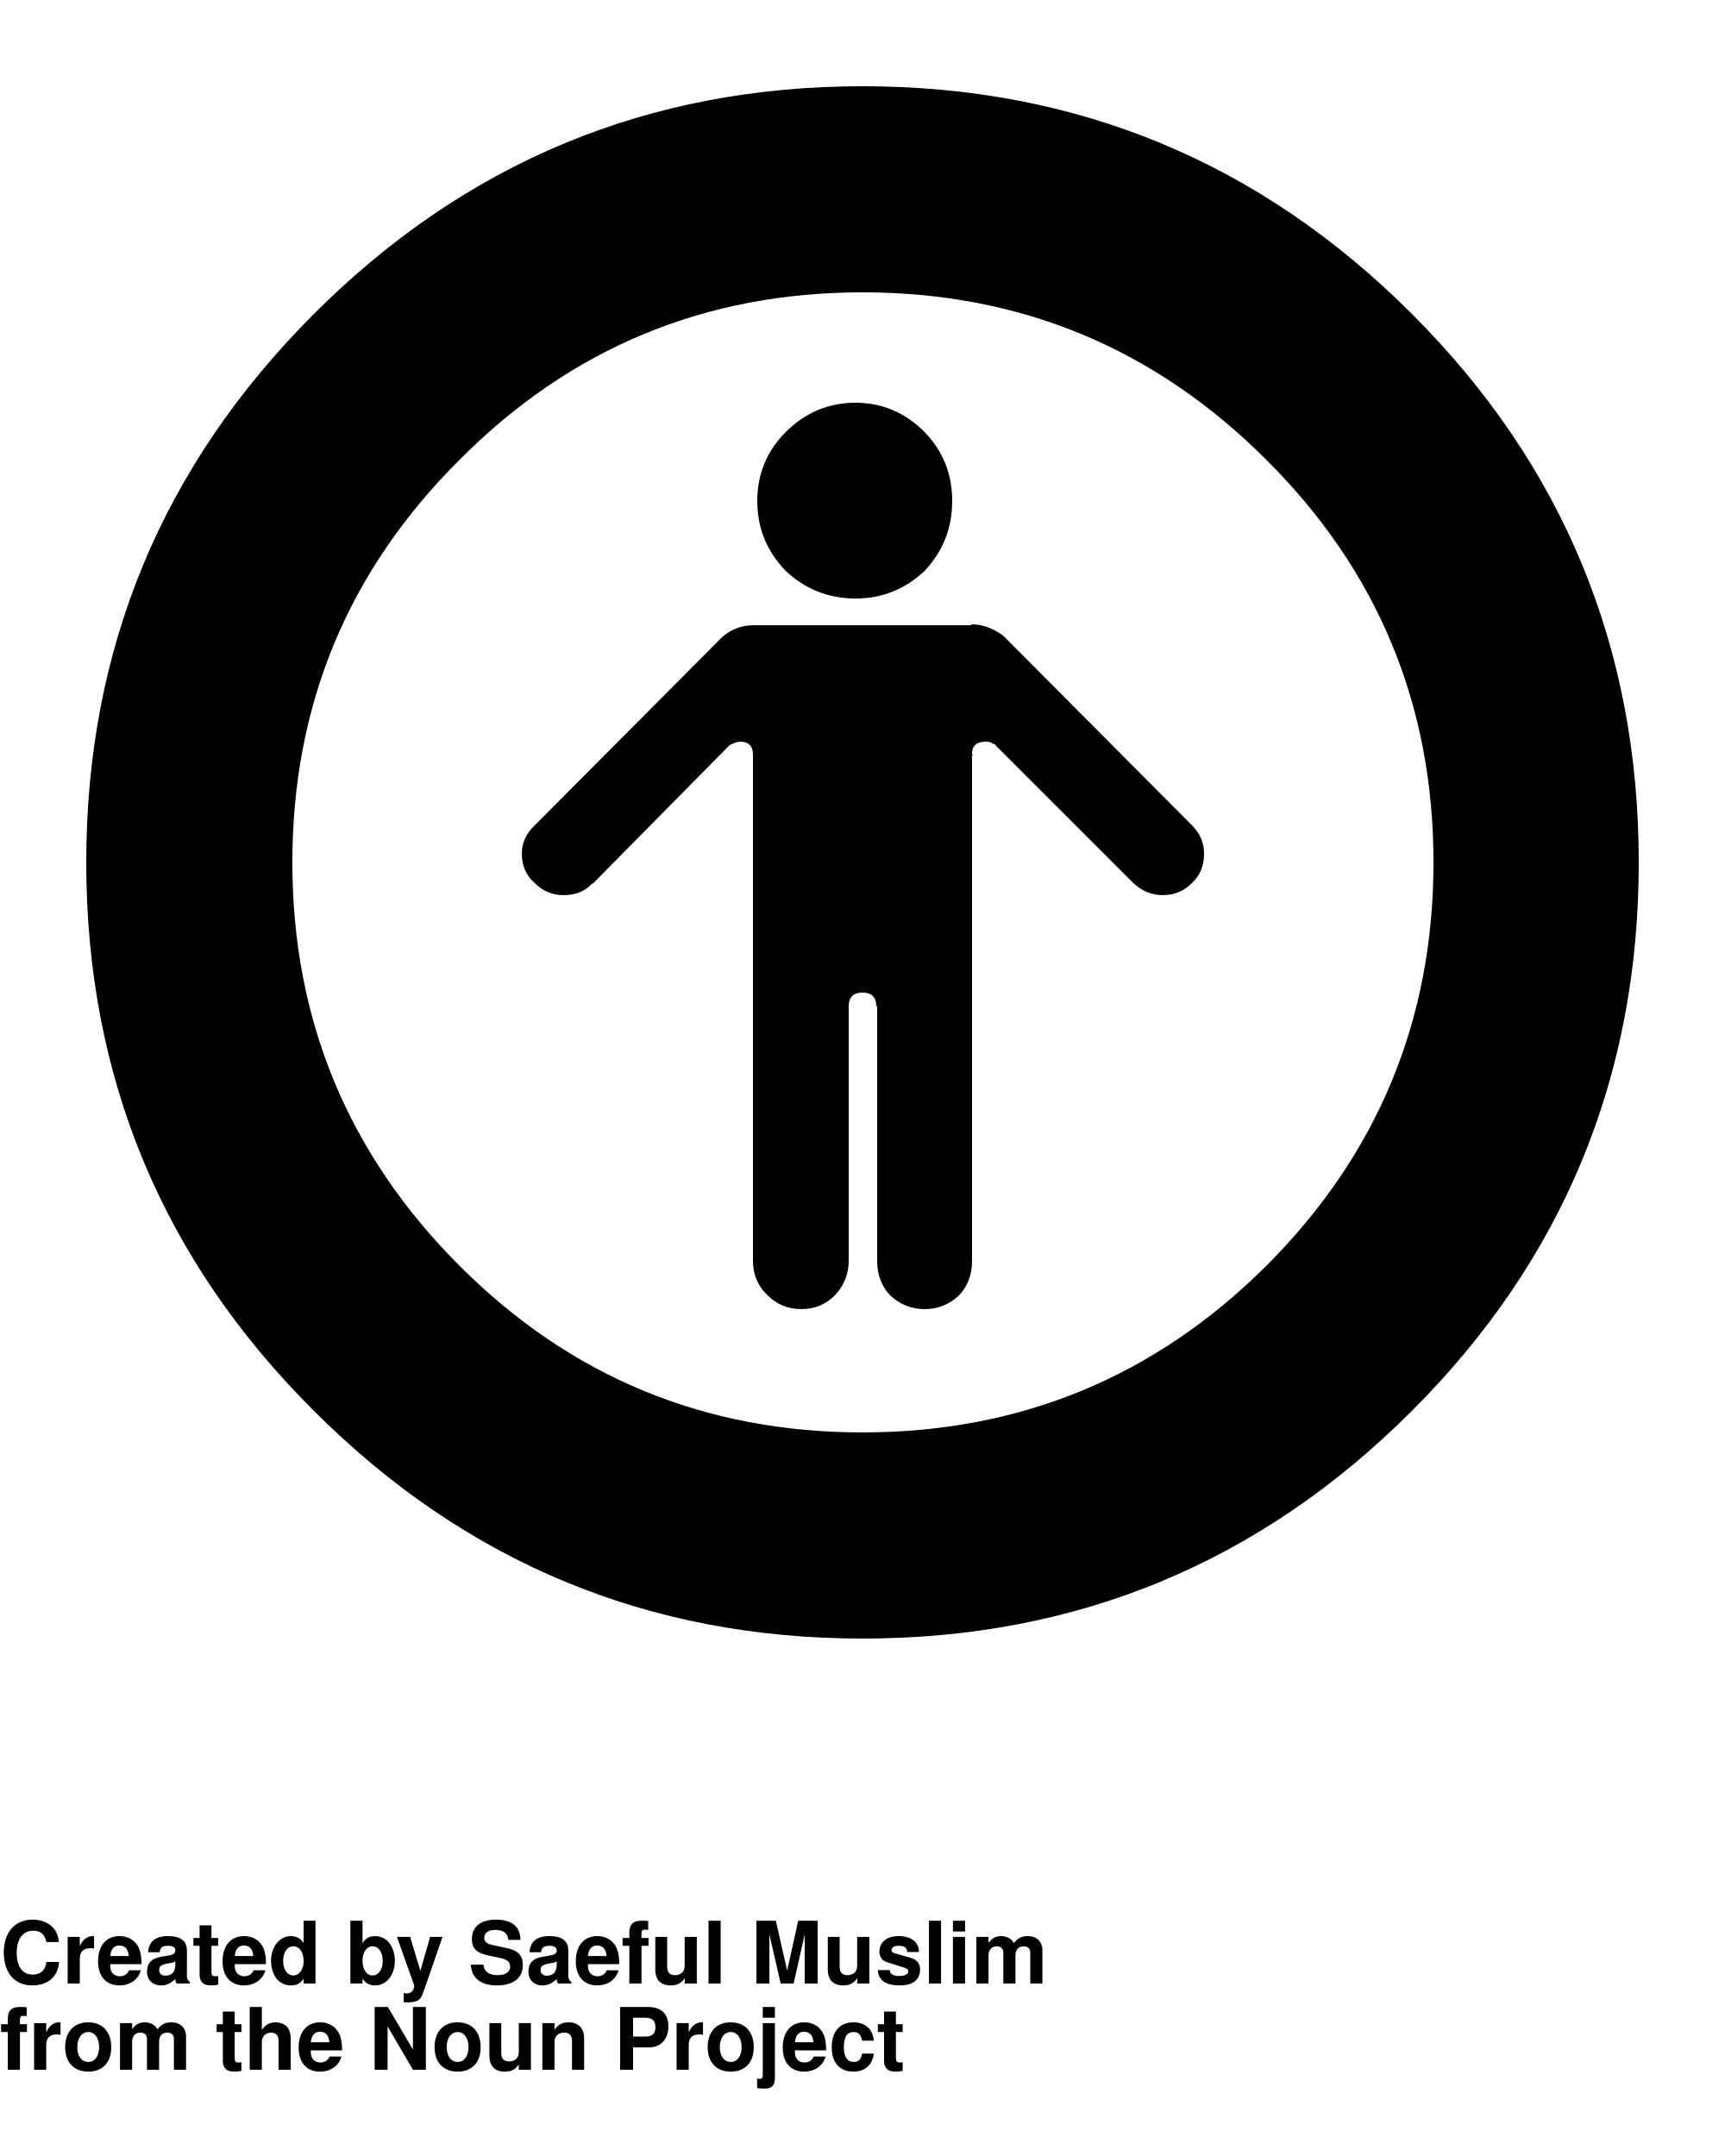
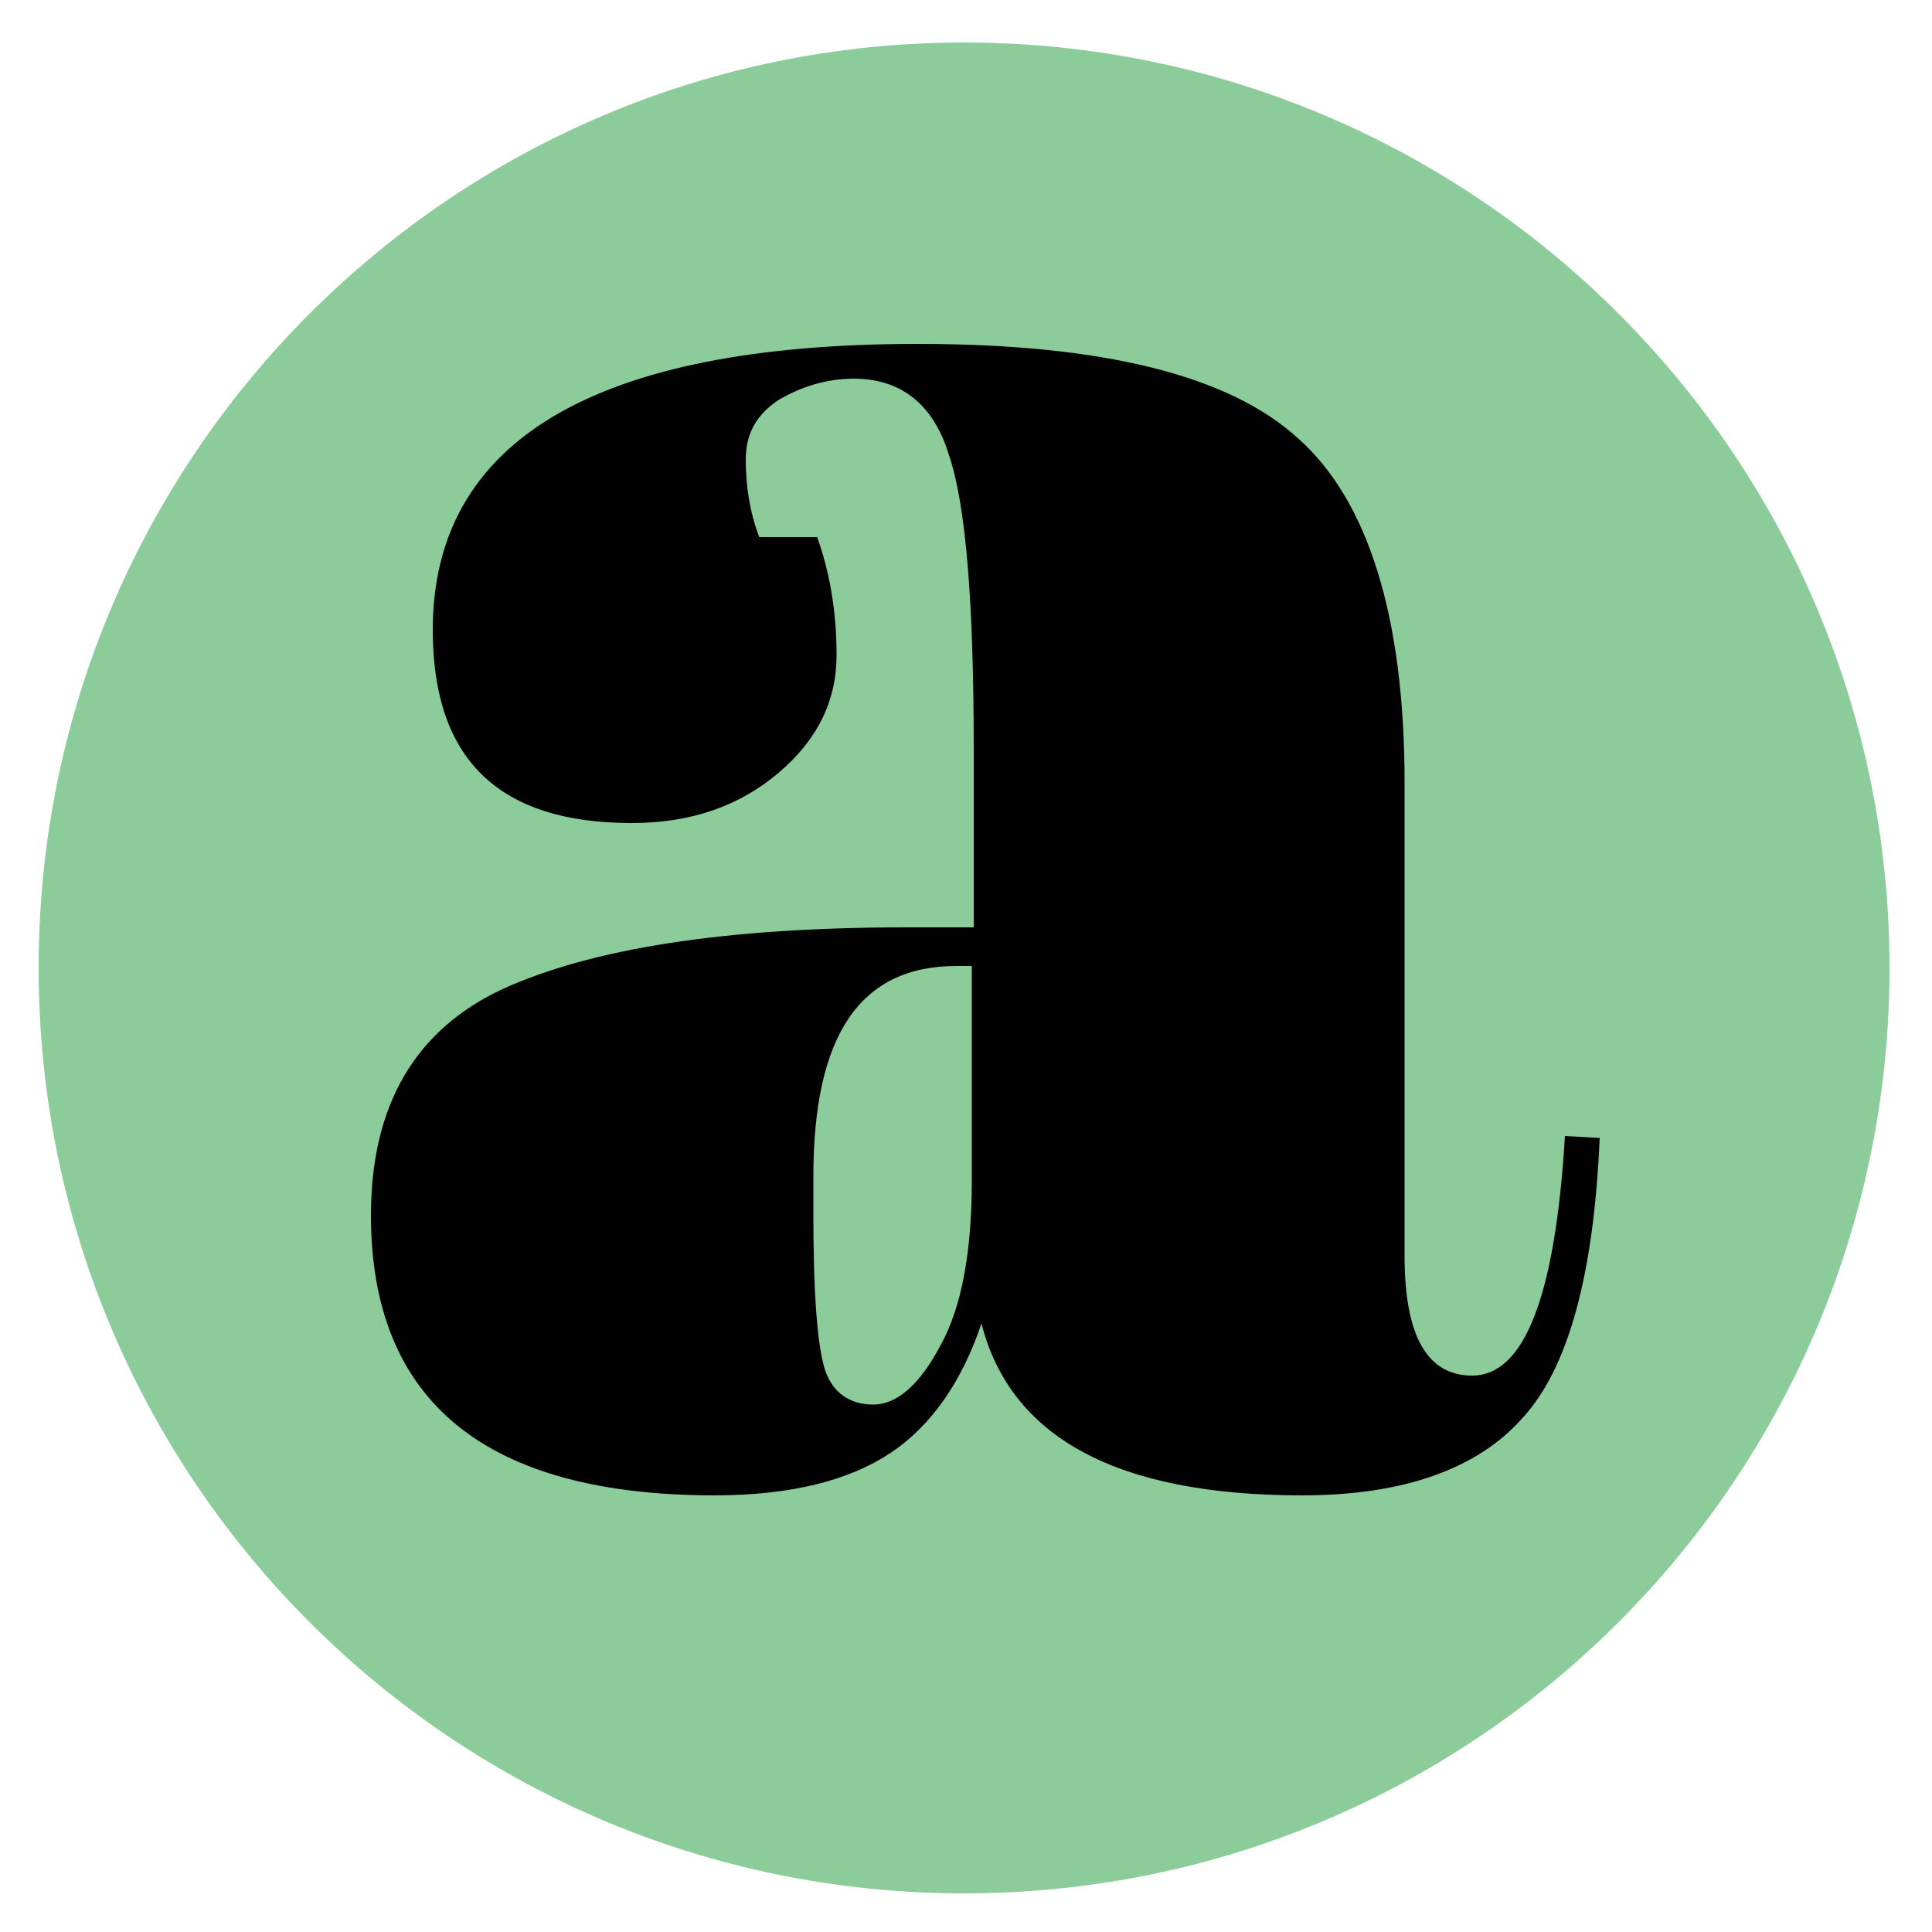
- <svg xmlns="http://www.w3.org/2000/svg" version="1.1" x="0px" y="0px" viewBox="0 0 100 125" enable-background="new 0 0 100 100" xml:space="preserve">
-   <path fill-rule="evenodd" clip-rule="evenodd" d="M53.6,33.1c-1.133,1.066-2.467,1.6-4,1.6c-1.566,0-2.916-0.533-4.049-1.6  c-1.102-1.135-1.65-2.484-1.65-4.051s0.549-2.9,1.65-4c1.133-1.133,2.482-1.699,4.049-1.699c1.533,0,2.867,0.566,4,1.699  c1.066,1.1,1.6,2.434,1.6,4S54.666,31.965,53.6,33.1z M50,5c12.434,0,23.051,4.398,31.85,13.199C90.617,26.965,95,37.566,95,50  c0,12.432-4.383,23.033-13.15,31.799C73.051,90.6,62.434,95,50,95c-12.4,0-23-4.4-31.801-13.201C9.4,73.033,5,62.432,5,50  c0-12.4,4.4-23,13.199-31.801C27,9.398,37.6,5,50,5z M73.4,26.648c-6.467-6.467-14.268-9.699-23.4-9.699s-16.916,3.232-23.35,9.699  C20.184,33.082,16.949,40.865,16.949,50c0,9.133,3.234,16.932,9.701,23.398c6.434,6.434,14.217,9.65,23.35,9.65  s16.934-3.217,23.4-9.65C79.867,66.932,83.1,59.133,83.1,50C83.1,40.865,79.867,33.082,73.4,26.648z M56.35,36.199  c0.6,0,1.201,0.217,1.801,0.65l10.949,11c0.467,0.467,0.701,1.016,0.701,1.65c0,0.699-0.234,1.266-0.701,1.699  c-0.467,0.467-1.033,0.699-1.699,0.699c-0.633,0-1.201-0.232-1.701-0.699l-8-8v-0.051h-0.1C57.5,43.049,57.35,43,57.15,43  c-0.533,0-0.801,0.232-0.801,0.699l0.051,0.1H56.35V73.1c0,0.799-0.25,1.467-0.75,2c-0.566,0.533-1.232,0.799-2,0.799  c-0.766,0-1.434-0.266-2-0.799c-0.5-0.533-0.75-1.201-0.75-2V58.35h-0.049c0-0.533-0.268-0.801-0.801-0.801  s-0.801,0.268-0.801,0.801V73.1c0,0.766-0.266,1.434-0.799,2c-0.533,0.533-1.184,0.799-1.951,0.799  c-0.766,0-1.416-0.266-1.949-0.799c-0.566-0.533-0.85-1.201-0.85-2V43.75c0-0.5-0.25-0.75-0.75-0.75c-0.133,0-0.334,0.066-0.6,0.199  L34.35,51.25v-0.051c-0.4,0.467-0.967,0.699-1.699,0.699c-0.633,0-1.184-0.232-1.65-0.699c-0.5-0.434-0.75-1-0.75-1.699  c0-0.635,0.25-1.184,0.75-1.65l10.9-10.951c0.533-0.434,1.117-0.648,1.75-0.648h12.6L56.35,36.199z" />
-   <text x="0" y="115" fill="#000000" font-size="5px" font-weight="bold" font-family="'Helvetica Neue', Helvetica, Arial-Unicode, Arial, Sans-serif">Created by Saeful Muslim</text>
-   <text x="0" y="120" fill="#000000" font-size="5px" font-weight="bold" font-family="'Helvetica Neue', Helvetica, Arial-Unicode, Arial, Sans-serif">from the Noun Project</text>
+ <svg xmlns="http://www.w3.org/2000/svg" version="1.1" id="Layer_1" x="0px" y="0px" viewBox="0 0 100 100" style="enable-background:new 0 0 100 100;" xml:space="preserve">
+   <style type="text/css">
+ 	.st0{fill:#8BCC9A;}
+ 	.st1{fill:#010101;}
+ </style>
+   <circle class="st0" cx="49.9" cy="50.1" r="47.9" />
+   <g>
+     <path class="st1" d="M46.9,48h3.5v-9.2c0-7.6-0.4-12.7-1.3-15.3c-0.8-2.6-2.5-3.9-4.9-3.9c-1.4,0-2.7,0.4-3.9,1.1   c-1.2,0.8-1.7,1.8-1.7,3.1c0,1.3,0.2,2.7,0.7,4h3c0.6,1.7,1,3.7,1,6.1c0,2.4-1,4.4-3,6.1c-2,1.7-4.5,2.6-7.6,2.6   c-6.9,0-10.3-3.3-10.3-10c0-9.8,8.4-14.8,25.1-14.8c9.5,0,16.1,1.6,19.7,4.9c3.6,3.2,5.5,9.2,5.5,17.8V65c0,4.2,1.2,6.2,3.5,6.2   c2.7,0,4.3-4.1,4.8-12.4l1.8,0.1c-0.3,7-1.6,11.9-4,14.5c-2.3,2.6-6.1,4-11.4,4c-9.6,0-15.1-3-16.6-8.9c-1,3-2.6,5.3-4.7,6.7   c-2.1,1.4-5.1,2.2-9.1,2.2c-11.8,0-17.8-4.8-17.8-14.5c0-5.7,2.3-9.6,6.8-11.7C30.6,49.1,37.5,48,46.9,48z M42.7,70.9   c0.4,1.2,1.3,1.8,2.5,1.8c1.2,0,2.4-1,3.5-3.1c1.1-2,1.6-4.9,1.6-8.5V50h-0.8c-5,0-7.4,3.6-7.4,10.9v1.9   C42.1,67,42.3,69.6,42.7,70.9z" />
+   </g>
</svg>
